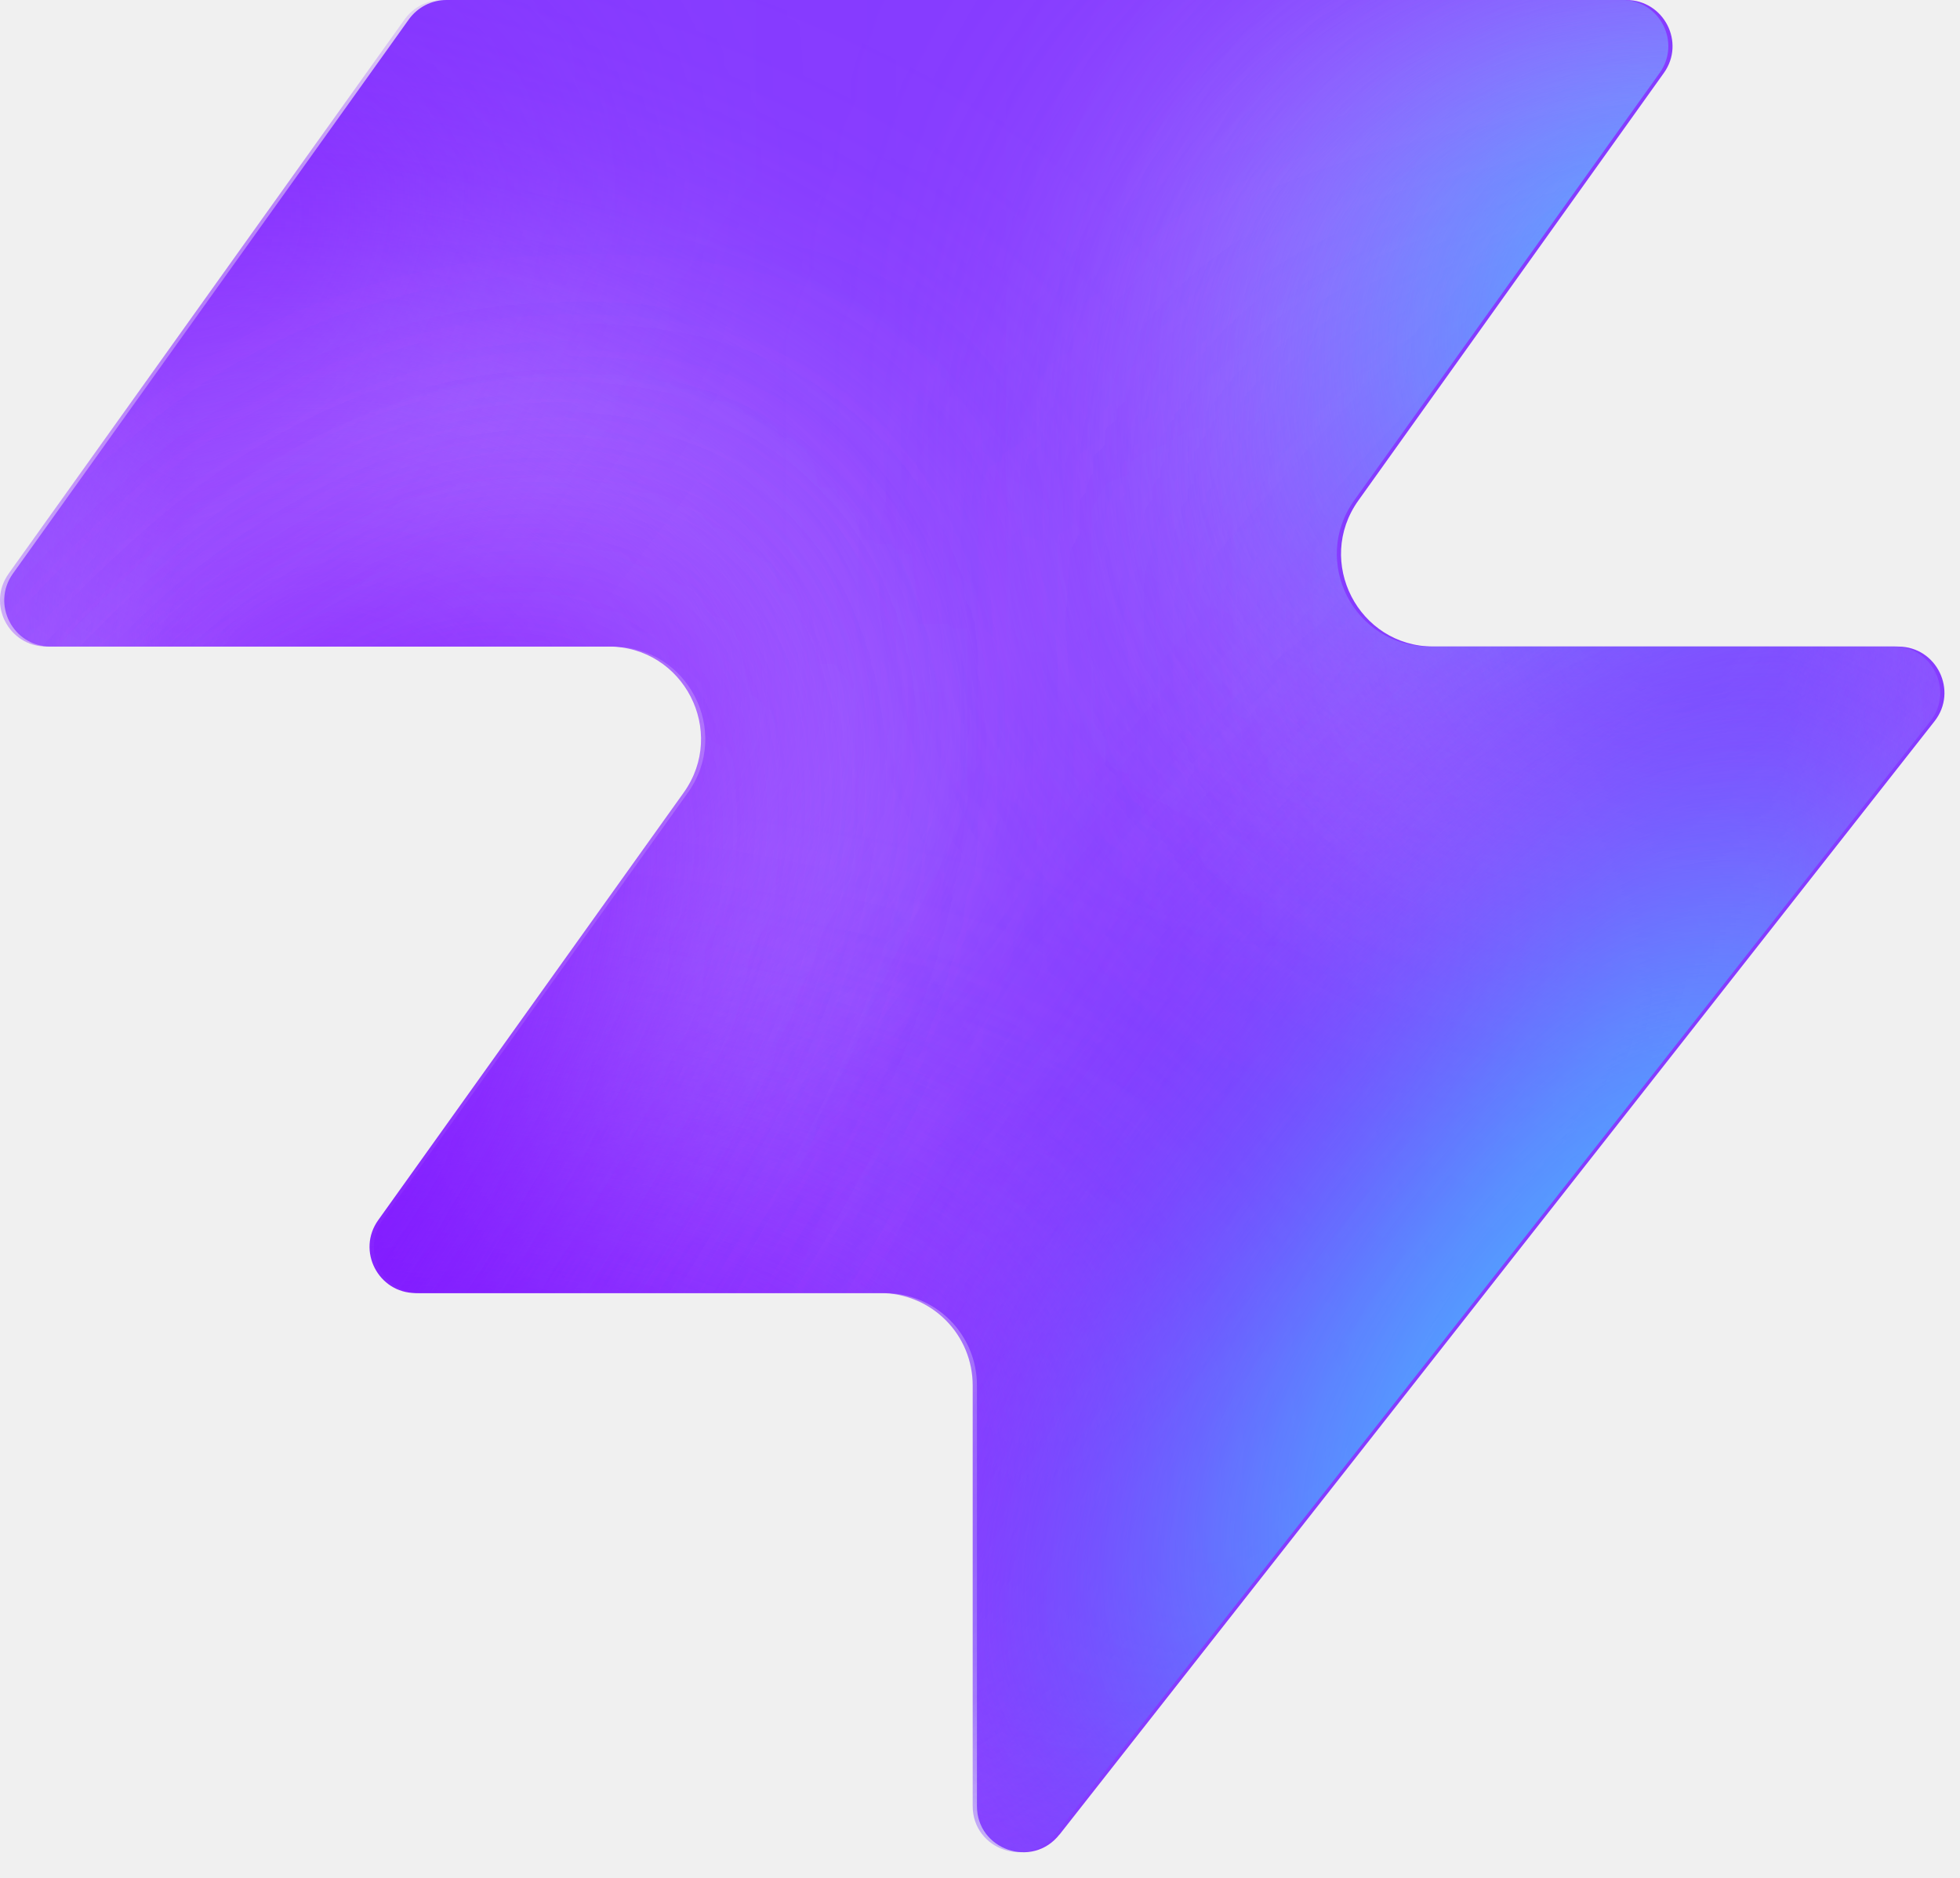
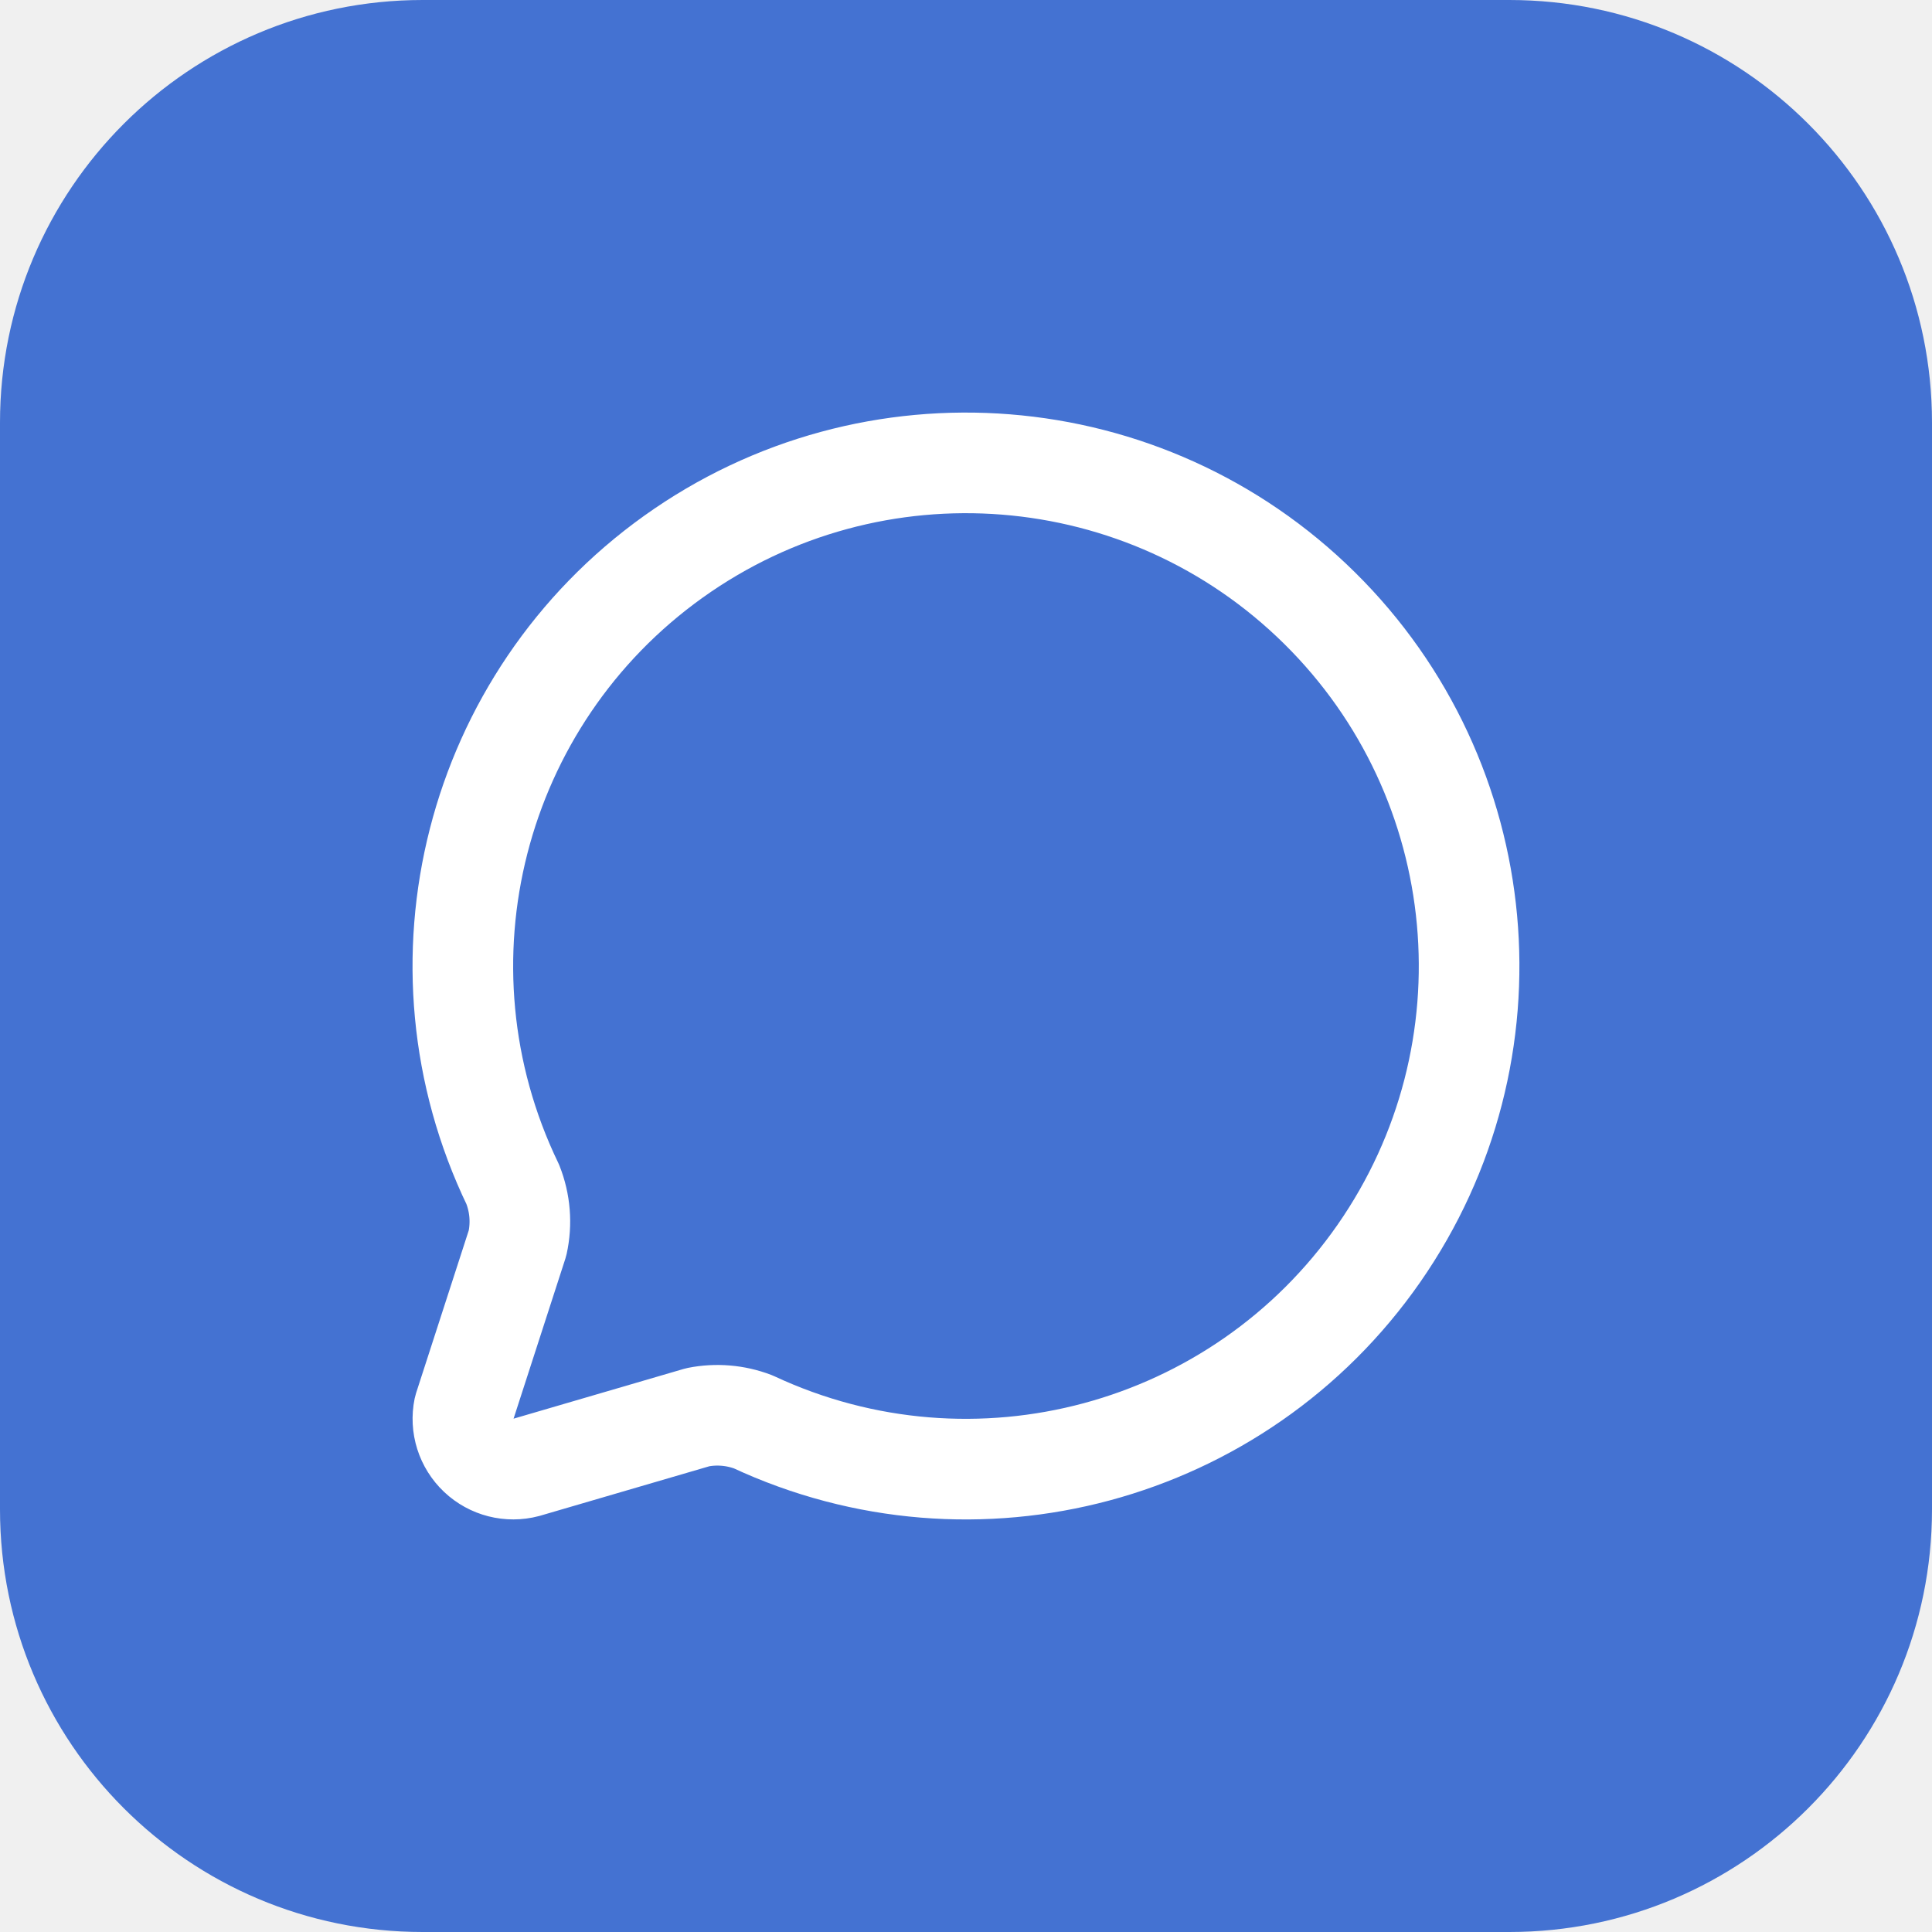
- <svg xmlns="http://www.w3.org/2000/svg" width="48" height="46" fill="none" viewBox="0 0 48 46">
-   <path fill="#863bff" d="M25.946 44.938c-.664.845-2.021.375-2.021-.698V33.937a2.26 2.26 0 0 0-2.262-2.262H10.287c-.92 0-1.456-1.04-.92-1.788l7.48-10.471c1.07-1.497 0-3.578-1.842-3.578H1.237c-.92 0-1.456-1.04-.92-1.788L10.013.474c.214-.297.556-.474.92-.474h28.894c.92 0 1.456 1.04.92 1.788l-7.48 10.471c-1.07 1.498 0 3.579 1.842 3.579h11.377c.943 0 1.473 1.088.89 1.83L25.947 44.94z" style="fill:#863bff;fill:color(display-p3 .525 .23 1);fill-opacity:1" />
-   <mask id="a" width="48" height="46" x="0" y="0" maskUnits="userSpaceOnUse" style="mask-type:alpha">
-     <path fill="#000" d="M25.842 44.938c-.664.844-2.021.375-2.021-.698V33.937a2.26 2.26 0 0 0-2.262-2.262H10.183c-.92 0-1.456-1.04-.92-1.788l7.48-10.471c1.07-1.498 0-3.579-1.842-3.579H1.133c-.92 0-1.456-1.04-.92-1.787L9.91.473c.214-.297.556-.474.92-.474h28.894c.92 0 1.456 1.04.92 1.788l-7.48 10.471c-1.07 1.498 0 3.578 1.842 3.578h11.377c.943 0 1.473 1.088.89 1.832L25.843 44.94z" style="fill:#000;fill-opacity:1" />
-   </mask>
-   <g mask="url(#a)">
-     <g filter="url(#b)">
-       <ellipse cx="5.508" cy="14.704" fill="#ede6ff" rx="5.508" ry="14.704" style="fill:#ede6ff;fill:color(display-p3 .927 .903 1);fill-opacity:1" transform="matrix(.00324 1 1 -.00324 -4.47 31.516)" />
-     </g>
-     <g filter="url(#c)">
-       <ellipse cx="10.399" cy="29.851" fill="#ede6ff" rx="10.399" ry="29.851" style="fill:#ede6ff;fill:color(display-p3 .927 .903 1);fill-opacity:1" transform="matrix(.00324 1 1 -.00324 -39.328 7.883)" />
-     </g>
-     <g filter="url(#d)">
-       <ellipse cx="5.508" cy="30.487" fill="#7e14ff" rx="5.508" ry="30.487" style="fill:#7e14ff;fill:color(display-p3 .492 .077 1);fill-opacity:1" transform="rotate(89.814 -25.913 -14.639)scale(1 -1)" />
-     </g>
-     <g filter="url(#e)">
-       <ellipse cx="5.508" cy="30.599" fill="#7e14ff" rx="5.508" ry="30.599" style="fill:#7e14ff;fill:color(display-p3 .492 .077 1);fill-opacity:1" transform="rotate(89.814 -32.644 -3.334)scale(1 -1)" />
-     </g>
-     <g filter="url(#f)">
-       <ellipse cx="5.508" cy="30.599" fill="#7e14ff" rx="5.508" ry="30.599" style="fill:#7e14ff;fill:color(display-p3 .492 .077 1);fill-opacity:1" transform="matrix(.00324 1 1 -.00324 -34.34 30.47)" />
-     </g>
-     <g filter="url(#g)">
-       <ellipse cx="14.072" cy="22.078" fill="#ede6ff" rx="14.072" ry="22.078" style="fill:#ede6ff;fill:color(display-p3 .927 .903 1);fill-opacity:1" transform="rotate(93.35 24.506 48.493)scale(-1 1)" />
-     </g>
-     <g filter="url(#h)">
-       <ellipse cx="3.47" cy="21.501" fill="#7e14ff" rx="3.47" ry="21.501" style="fill:#7e14ff;fill:color(display-p3 .492 .077 1);fill-opacity:1" transform="rotate(89.009 28.708 47.59)scale(-1 1)" />
-     </g>
-     <g filter="url(#i)">
-       <ellipse cx="3.47" cy="21.501" fill="#7e14ff" rx="3.47" ry="21.501" style="fill:#7e14ff;fill:color(display-p3 .492 .077 1);fill-opacity:1" transform="rotate(89.009 28.708 47.59)scale(-1 1)" />
-     </g>
-     <g filter="url(#j)">
-       <ellipse cx=".387" cy="8.972" fill="#7e14ff" rx="4.407" ry="29.108" style="fill:#7e14ff;fill:color(display-p3 .492 .077 1);fill-opacity:1" transform="rotate(39.51 .387 8.972)" />
-     </g>
-     <g filter="url(#k)">
-       <ellipse cx="47.523" cy="-6.092" fill="#7e14ff" rx="4.407" ry="29.108" style="fill:#7e14ff;fill:color(display-p3 .492 .077 1);fill-opacity:1" transform="rotate(37.892 47.523 -6.092)" />
-     </g>
-     <g filter="url(#l)">
-       <ellipse cx="41.412" cy="6.333" fill="#47bfff" rx="5.971" ry="9.665" style="fill:#47bfff;fill:color(display-p3 .28 .748 1);fill-opacity:1" transform="rotate(37.892 41.412 6.333)" />
-     </g>
-     <g filter="url(#m)">
-       <ellipse cx="-1.879" cy="38.332" fill="#7e14ff" rx="4.407" ry="29.108" style="fill:#7e14ff;fill:color(display-p3 .492 .077 1);fill-opacity:1" transform="rotate(37.892 -1.88 38.332)" />
-     </g>
-     <g filter="url(#n)">
-       <ellipse cx="-1.879" cy="38.332" fill="#7e14ff" rx="4.407" ry="29.108" style="fill:#7e14ff;fill:color(display-p3 .492 .077 1);fill-opacity:1" transform="rotate(37.892 -1.88 38.332)" />
-     </g>
-     <g filter="url(#o)">
-       <ellipse cx="35.651" cy="29.907" fill="#7e14ff" rx="4.407" ry="29.108" style="fill:#7e14ff;fill:color(display-p3 .492 .077 1);fill-opacity:1" transform="rotate(37.892 35.651 29.907)" />
-     </g>
-     <g filter="url(#p)">
-       <ellipse cx="38.418" cy="32.4" fill="#47bfff" rx="5.971" ry="15.297" style="fill:#47bfff;fill:color(display-p3 .28 .748 1);fill-opacity:1" transform="rotate(37.892 38.418 32.4)" />
-     </g>
+ <svg xmlns="http://www.w3.org/2000/svg" viewBox="0 0 32 32" width="32" height="32">
+   <rect width="32" height="32" rx="7" fill="#4472D2" />
+   <g transform="translate(6,6) scale(0.8333)" fill="none" stroke="white" stroke-width="2" stroke-linecap="round" stroke-linejoin="round">
+     <path d="M2.992 16.342a2 2 0 0 1 .094 1.167l-1.065 3.29a1 1 0 0 0 1.236 1.168l3.413-.998a2 2 0 0 1 1.099.092 10 10 0 1 0-4.777-4.719" />
  </g>
-   <defs>
-     <filter id="b" width="60.045" height="41.654" x="-19.77" y="16.149" color-interpolation-filters="sRGB" filterUnits="userSpaceOnUse">
-       <feFlood flood-opacity="0" result="BackgroundImageFix" />
-       <feBlend in="SourceGraphic" in2="BackgroundImageFix" result="shape" />
-       <feGaussianBlur result="effect1_foregroundBlur_2002_17158" stdDeviation="7.659" />
-     </filter>
-     <filter id="c" width="90.34" height="51.437" x="-54.613" y="-7.533" color-interpolation-filters="sRGB" filterUnits="userSpaceOnUse">
-       <feFlood flood-opacity="0" result="BackgroundImageFix" />
-       <feBlend in="SourceGraphic" in2="BackgroundImageFix" result="shape" />
-       <feGaussianBlur result="effect1_foregroundBlur_2002_17158" stdDeviation="7.659" />
-     </filter>
-     <filter id="d" width="79.355" height="29.4" x="-49.64" y="2.03" color-interpolation-filters="sRGB" filterUnits="userSpaceOnUse">
-       <feFlood flood-opacity="0" result="BackgroundImageFix" />
-       <feBlend in="SourceGraphic" in2="BackgroundImageFix" result="shape" />
-       <feGaussianBlur result="effect1_foregroundBlur_2002_17158" stdDeviation="4.596" />
-     </filter>
-     <filter id="e" width="79.579" height="29.4" x="-45.045" y="20.029" color-interpolation-filters="sRGB" filterUnits="userSpaceOnUse">
-       <feFlood flood-opacity="0" result="BackgroundImageFix" />
-       <feBlend in="SourceGraphic" in2="BackgroundImageFix" result="shape" />
-       <feGaussianBlur result="effect1_foregroundBlur_2002_17158" stdDeviation="4.596" />
-     </filter>
-     <filter id="f" width="79.579" height="29.4" x="-43.513" y="21.178" color-interpolation-filters="sRGB" filterUnits="userSpaceOnUse">
-       <feFlood flood-opacity="0" result="BackgroundImageFix" />
-       <feBlend in="SourceGraphic" in2="BackgroundImageFix" result="shape" />
-       <feGaussianBlur result="effect1_foregroundBlur_2002_17158" stdDeviation="4.596" />
-     </filter>
-     <filter id="g" width="74.749" height="58.852" x="15.756" y="-17.901" color-interpolation-filters="sRGB" filterUnits="userSpaceOnUse">
-       <feFlood flood-opacity="0" result="BackgroundImageFix" />
-       <feBlend in="SourceGraphic" in2="BackgroundImageFix" result="shape" />
-       <feGaussianBlur result="effect1_foregroundBlur_2002_17158" stdDeviation="7.659" />
-     </filter>
-     <filter id="h" width="61.377" height="25.362" x="23.548" y="2.284" color-interpolation-filters="sRGB" filterUnits="userSpaceOnUse">
-       <feFlood flood-opacity="0" result="BackgroundImageFix" />
-       <feBlend in="SourceGraphic" in2="BackgroundImageFix" result="shape" />
-       <feGaussianBlur result="effect1_foregroundBlur_2002_17158" stdDeviation="4.596" />
-     </filter>
-     <filter id="i" width="61.377" height="25.362" x="23.548" y="2.284" color-interpolation-filters="sRGB" filterUnits="userSpaceOnUse">
-       <feFlood flood-opacity="0" result="BackgroundImageFix" />
-       <feBlend in="SourceGraphic" in2="BackgroundImageFix" result="shape" />
-       <feGaussianBlur result="effect1_foregroundBlur_2002_17158" stdDeviation="4.596" />
-     </filter>
-     <filter id="j" width="56.045" height="63.649" x="-27.636" y="-22.853" color-interpolation-filters="sRGB" filterUnits="userSpaceOnUse">
-       <feFlood flood-opacity="0" result="BackgroundImageFix" />
-       <feBlend in="SourceGraphic" in2="BackgroundImageFix" result="shape" />
-       <feGaussianBlur result="effect1_foregroundBlur_2002_17158" stdDeviation="4.596" />
-     </filter>
-     <filter id="k" width="54.814" height="64.646" x="20.116" y="-38.415" color-interpolation-filters="sRGB" filterUnits="userSpaceOnUse">
-       <feFlood flood-opacity="0" result="BackgroundImageFix" />
-       <feBlend in="SourceGraphic" in2="BackgroundImageFix" result="shape" />
-       <feGaussianBlur result="effect1_foregroundBlur_2002_17158" stdDeviation="4.596" />
-     </filter>
-     <filter id="l" width="33.541" height="35.313" x="24.641" y="-11.323" color-interpolation-filters="sRGB" filterUnits="userSpaceOnUse">
-       <feFlood flood-opacity="0" result="BackgroundImageFix" />
-       <feBlend in="SourceGraphic" in2="BackgroundImageFix" result="shape" />
-       <feGaussianBlur result="effect1_foregroundBlur_2002_17158" stdDeviation="4.596" />
-     </filter>
-     <filter id="m" width="54.814" height="64.646" x="-29.286" y="6.009" color-interpolation-filters="sRGB" filterUnits="userSpaceOnUse">
-       <feFlood flood-opacity="0" result="BackgroundImageFix" />
-       <feBlend in="SourceGraphic" in2="BackgroundImageFix" result="shape" />
-       <feGaussianBlur result="effect1_foregroundBlur_2002_17158" stdDeviation="4.596" />
-     </filter>
-     <filter id="n" width="54.814" height="64.646" x="-29.286" y="6.009" color-interpolation-filters="sRGB" filterUnits="userSpaceOnUse">
-       <feFlood flood-opacity="0" result="BackgroundImageFix" />
-       <feBlend in="SourceGraphic" in2="BackgroundImageFix" result="shape" />
-       <feGaussianBlur result="effect1_foregroundBlur_2002_17158" stdDeviation="4.596" />
-     </filter>
-     <filter id="o" width="54.814" height="64.646" x="8.244" y="-2.416" color-interpolation-filters="sRGB" filterUnits="userSpaceOnUse">
-       <feFlood flood-opacity="0" result="BackgroundImageFix" />
-       <feBlend in="SourceGraphic" in2="BackgroundImageFix" result="shape" />
-       <feGaussianBlur result="effect1_foregroundBlur_2002_17158" stdDeviation="4.596" />
-     </filter>
-     <filter id="p" width="39.409" height="43.623" x="18.713" y="10.588" color-interpolation-filters="sRGB" filterUnits="userSpaceOnUse">
-       <feFlood flood-opacity="0" result="BackgroundImageFix" />
-       <feBlend in="SourceGraphic" in2="BackgroundImageFix" result="shape" />
-       <feGaussianBlur result="effect1_foregroundBlur_2002_17158" stdDeviation="4.596" />
-     </filter>
-   </defs>
</svg>
